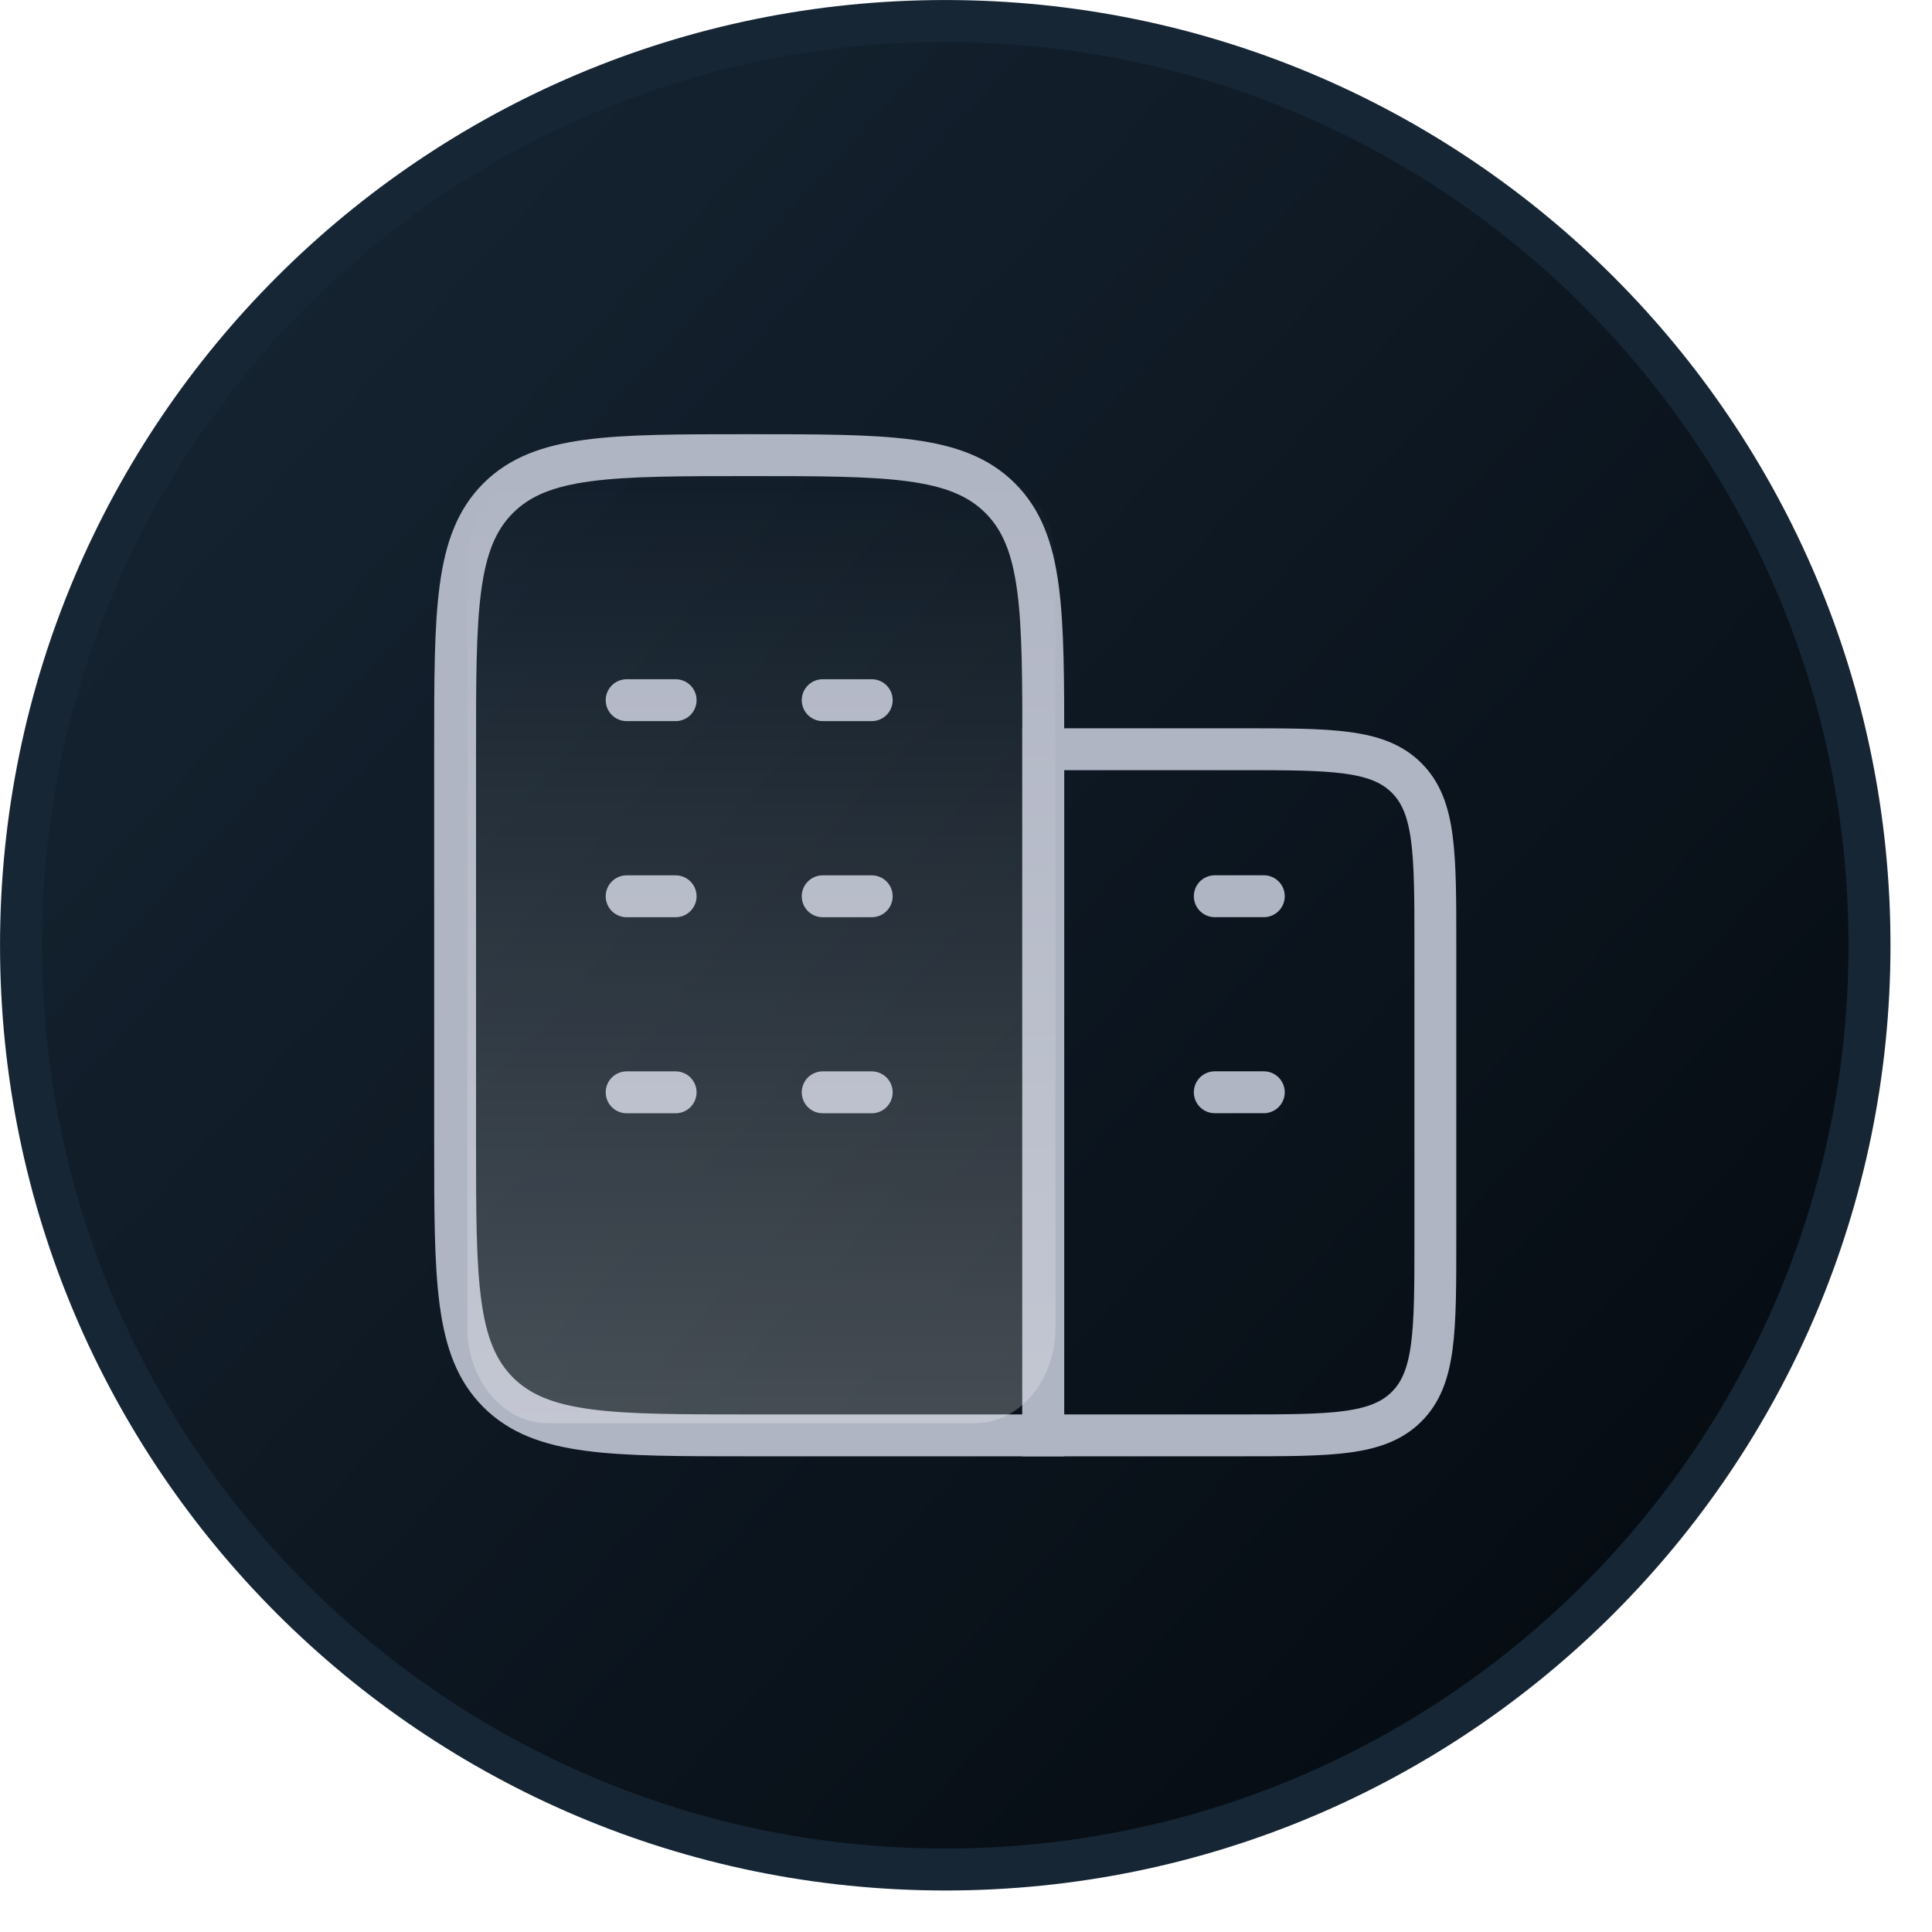
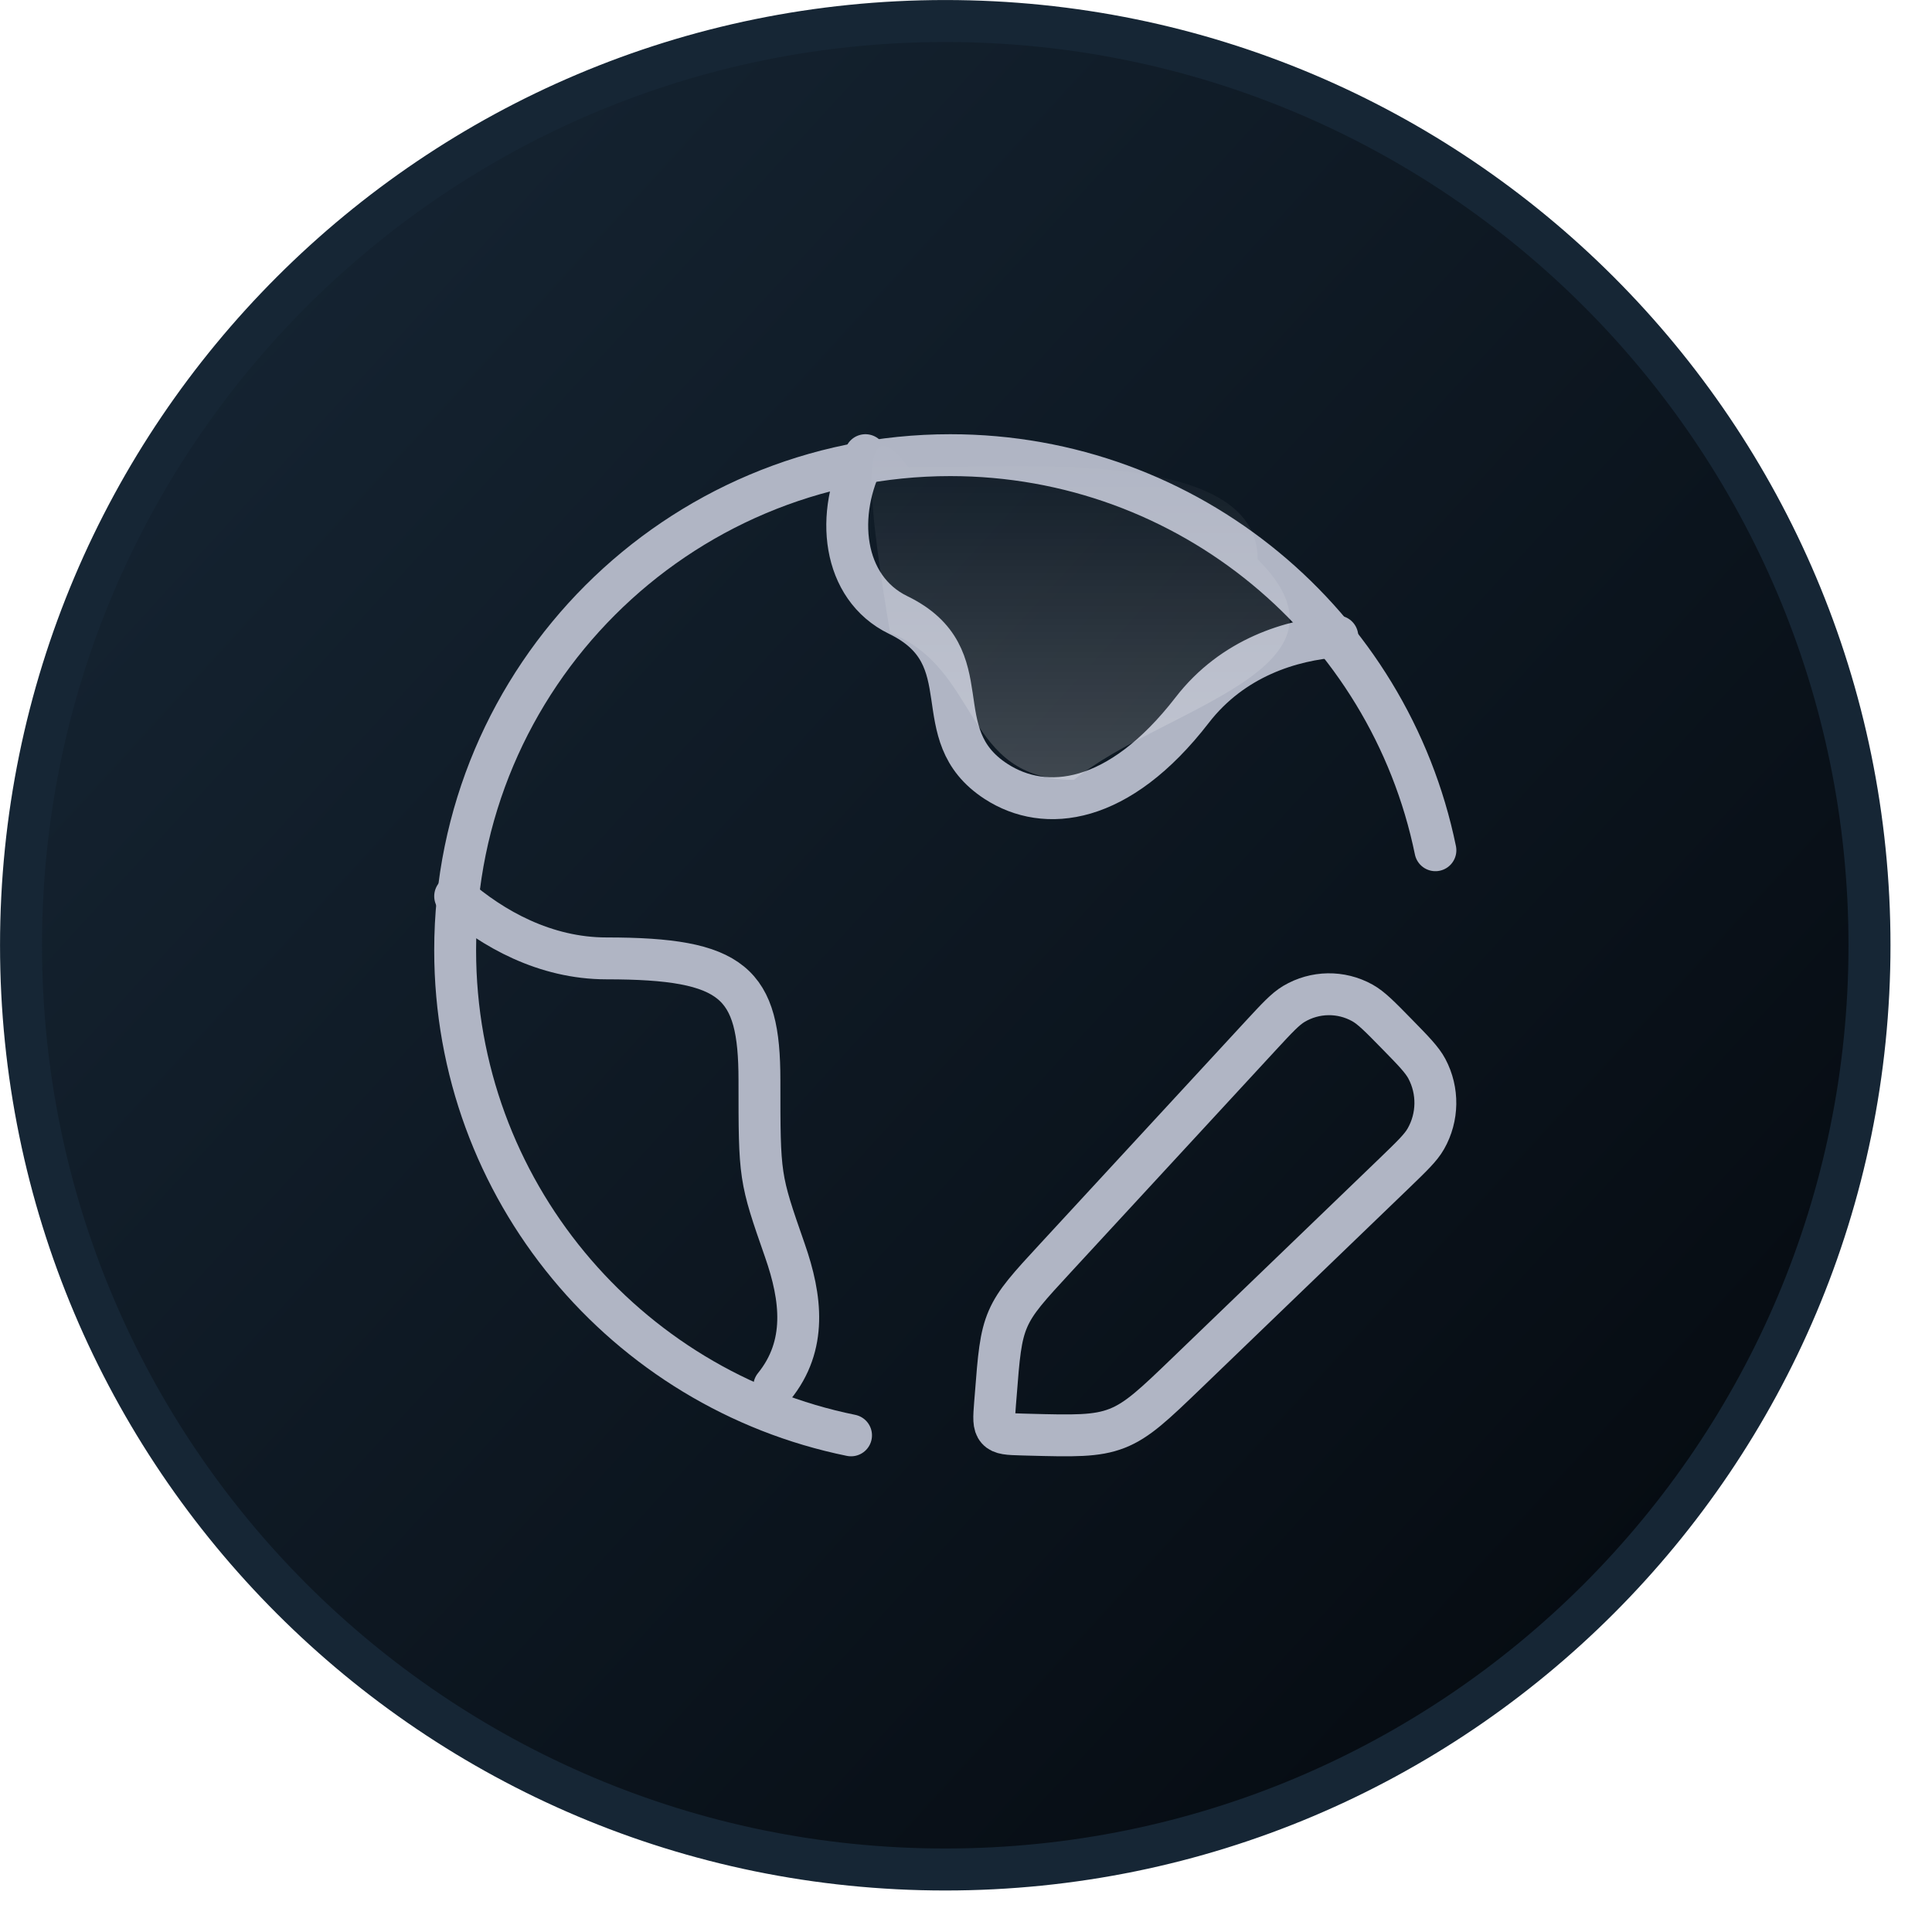
<svg xmlns="http://www.w3.org/2000/svg" width="34" height="34" viewBox="0 0 34 34" fill="none">
-   <rect x="0.37" y="0.37" width="32.53" height="32.53" rx="16.265" fill="url(#paint0_linear_203_8648)" />
+   <rect x="0.37" y="0.37" width="32.53" height="32.53" rx="16.265" fill="url(#paint0_linear_203_8661)" />
  <rect x="0.37" y="0.37" width="32.53" height="32.53" rx="16.265" stroke="#162635" stroke-width="0.739" />
-   <path d="M18.36 25.26V13.185C18.36 10.745 18.36 9.525 17.602 8.767C16.844 8.01 15.624 8.01 13.184 8.01C10.745 8.01 9.525 8.01 8.767 8.767C8.009 9.525 8.009 10.745 8.009 13.185V20.085C8.009 22.525 8.009 23.744 8.767 24.502C9.525 25.26 10.745 25.26 13.184 25.26H18.36Z" stroke="#B0B5C4" stroke-width="0.737" stroke-linecap="round" />
-   <path d="M11.89 15.773H11.028M15.341 15.773H14.478M11.89 12.322H11.028M11.89 19.223H11.028M15.341 12.322H14.478M15.341 19.223H14.478" stroke="#B0B5C4" stroke-width="0.737" stroke-linecap="round" />
-   <path d="M22.241 19.222H21.378M22.241 15.772H21.378" stroke="#B0B5C4" stroke-width="0.737" stroke-linecap="round" />
-   <path d="M21.809 13.185H18.359V25.26H21.809C23.436 25.26 24.249 25.26 24.754 24.755C25.26 24.25 25.26 23.436 25.26 21.81V16.635C25.26 15.008 25.26 14.195 24.754 13.69C24.249 13.185 23.436 13.185 21.809 13.185Z" stroke="#B0B5C4" stroke-width="0.737" stroke-linecap="round" />
-   <path d="M18.575 13.271V9.907C18.575 9.461 18.426 9.033 18.162 8.718C17.897 8.403 17.538 8.225 17.164 8.225H9.636C9.262 8.225 8.903 8.403 8.638 8.718C8.373 9.033 8.225 9.461 8.225 9.907V23.363C8.225 23.809 8.373 24.237 8.638 24.552C8.903 24.868 9.262 25.045 9.636 25.045H17.164C17.538 25.045 17.897 24.868 18.162 24.552C18.426 24.237 18.575 23.809 18.575 23.363V19.438" fill="url(#paint1_linear_203_8648)" fill-opacity="0.24" />
+   <path d="M14.977 25.26C11.001 24.451 8.01 20.936 8.01 16.723C8.01 11.91 11.911 8.01 16.724 8.01C20.934 8.01 24.447 10.994 25.261 14.963" stroke="#B0B5C4" stroke-width="0.737" stroke-linecap="round" />
+   <path d="M22.183 18.229C22.473 17.916 22.617 17.759 22.771 17.667C23.142 17.447 23.598 17.44 23.975 17.649C24.131 17.736 24.281 17.888 24.579 18.193C24.877 18.497 25.026 18.65 25.111 18.809C25.316 19.195 25.309 19.661 25.093 20.04C25.004 20.197 24.85 20.344 24.544 20.64L20.894 24.155C20.312 24.715 20.021 24.995 19.658 25.137C19.295 25.279 18.896 25.269 18.097 25.248L17.988 25.245C17.745 25.238 17.623 25.235 17.553 25.155C17.482 25.075 17.492 24.951 17.511 24.703L17.522 24.569C17.576 23.872 17.603 23.523 17.739 23.21C17.875 22.896 18.11 22.642 18.58 22.133L22.183 18.229Z" stroke="#B0B5C4" stroke-width="0.737" stroke-linecap="round" />
+   <path d="M23.535 11.2C22.729 11.258 21.696 11.57 20.98 12.497C19.687 14.171 18.393 14.311 17.531 13.753C16.238 12.916 17.325 11.56 15.807 10.823C14.818 10.343 14.68 9.036 15.23 8.01" stroke="#B0B5C4" stroke-width="0.737" stroke-linecap="round" />
+   <path d="M8.01 15.772C8.667 16.343 9.589 16.866 10.674 16.866C12.916 16.866 13.365 17.294 13.365 19.008C13.365 20.722 13.365 20.722 13.813 22.007C14.105 22.843 14.207 23.679 13.625 24.397" stroke="#B0B5C4" stroke-width="0.737" stroke-linecap="round" />
+   <path d="M18.899 13.724C20.516 12.43 24.074 11.783 22.133 9.842C22.133 7.877 17.953 8.225 15.988 8.225C15.017 6.932 15.341 9.196 15.664 11.136C17.282 11.783 16.934 13.724 18.899 13.724Z" fill="url(#paint1_linear_203_8661)" fill-opacity="0.24" />
  <defs>
-     <linearGradient id="paint0_linear_203_8648" x1="-0.037" y1="1.996" x2="33.713" y2="32.9" gradientUnits="userSpaceOnUse">
+     <linearGradient id="paint0_linear_203_8661" x1="-0.037" y1="1.996" x2="33.713" y2="32.9" gradientUnits="userSpaceOnUse">
      <stop stop-color="#172736" />
      <stop offset="1" stop-color="#03070C" />
    </linearGradient>
-     <linearGradient id="paint1_linear_203_8648" x1="13.4" y1="8.225" x2="13.4" y2="25.045" gradientUnits="userSpaceOnUse">
+     <linearGradient id="paint1_linear_203_8661" x1="18.899" y1="7.578" x2="18.899" y2="14.694" gradientUnits="userSpaceOnUse">
      <stop stop-color="white" stop-opacity="0" />
      <stop offset="1" stop-color="white" />
    </linearGradient>
  </defs>
</svg>
